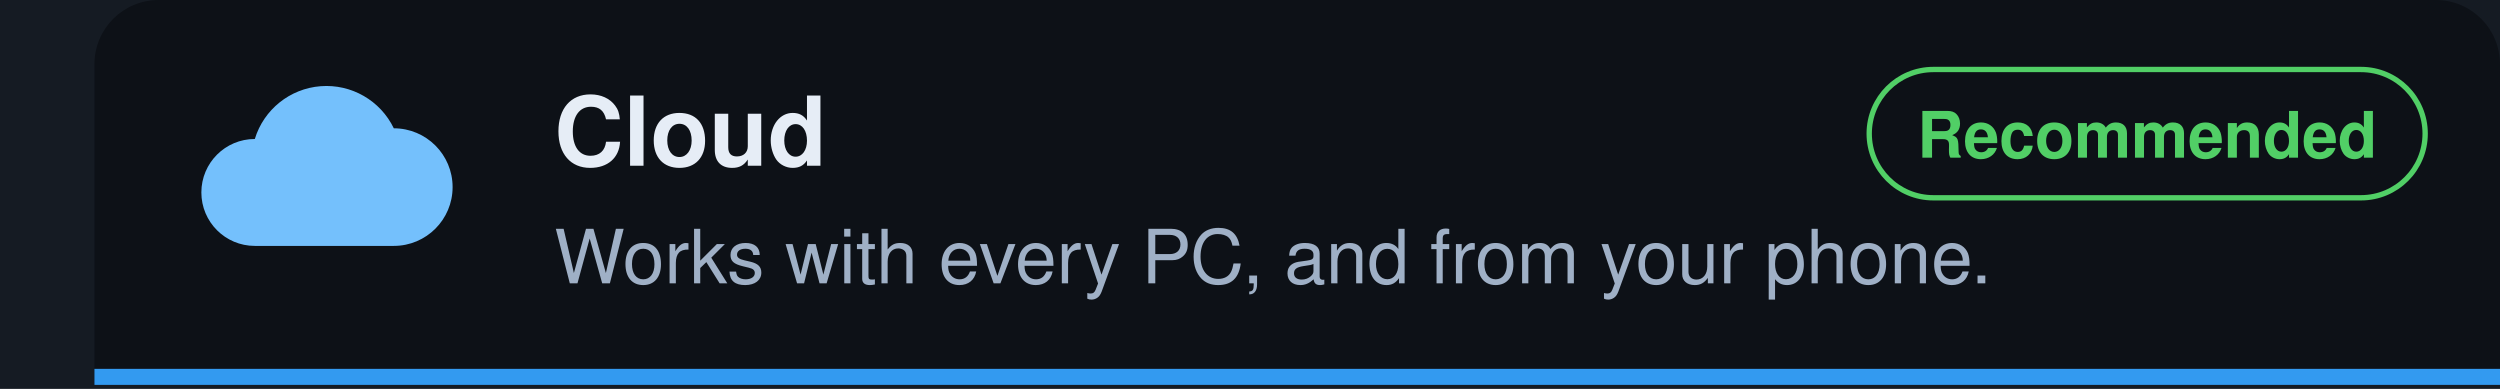
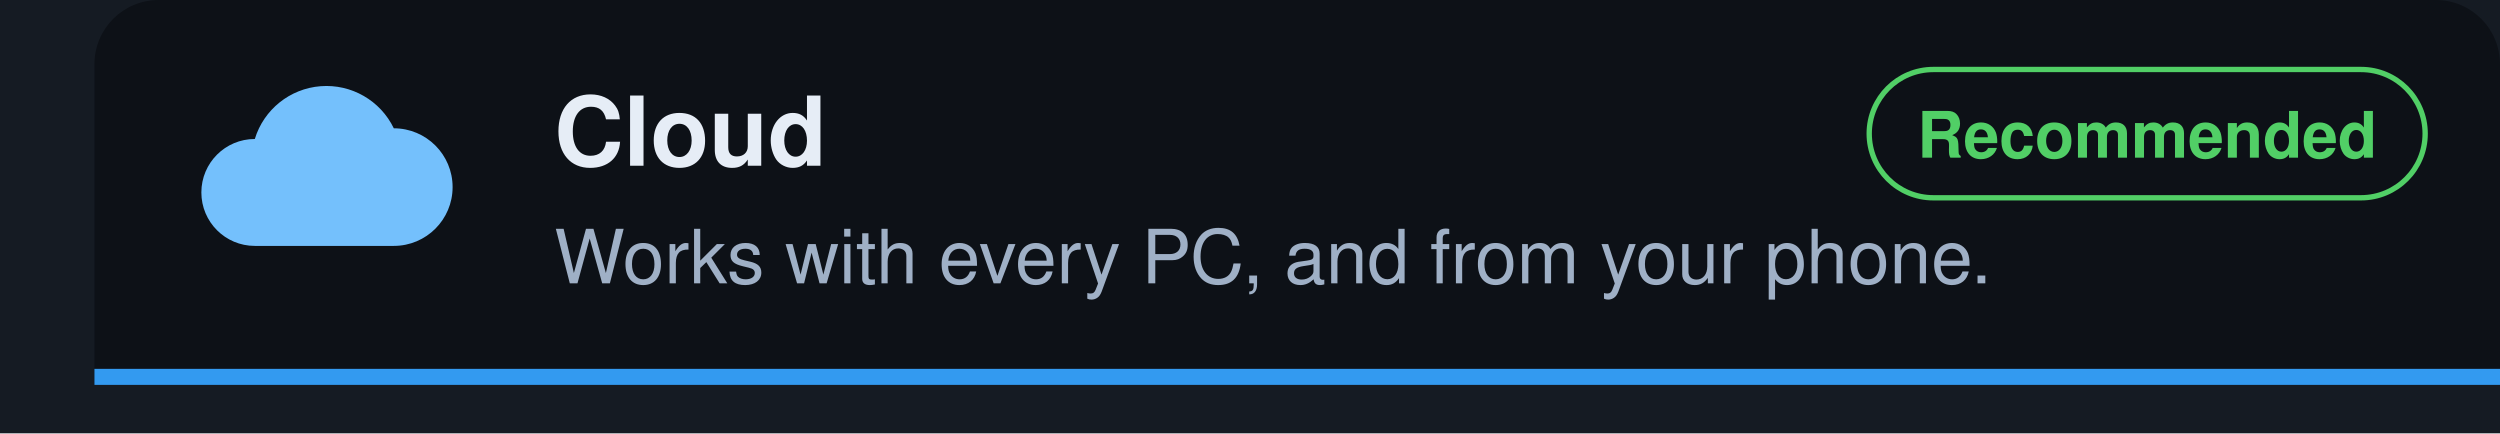
- <svg xmlns="http://www.w3.org/2000/svg" viewBox="0 0 450 70" width="450" height="70" role="img" aria-label="Cloud: works with every PC, and from your phone. Recommended.">
-   <rect width="450" height="70" fill="#151b23" />
+ <svg xmlns="http://www.w3.org/2000/svg" viewBox="0 0 450 78" width="450" height="78" role="img" aria-label="Cloud: works with every PC, and from your phone. Recommended.">
+   <rect width="450" height="78" fill="#151b23" />
  <g transform="translate(17,0) scale(0.96222)">
    <style>text{font-family:-apple-system,'Segoe UI',Helvetica,Arial,sans-serif}</style>
    <path d="M0 72V12A12 12 0 0 1 12 0H438A12 12 0 0 1 450 12V72z" fill="#0d1117" />
    <rect y="69" width="450" height="3" fill="#339af0" />
    <path d="M30 46a10 10 0 0 1 0-20 14 14 0 0 1 26-2 11 11 0 0 1 0 22z" fill="#74c0fc" />
    <text x="86" y="31" style="font-size:18px;font-weight:700;fill:#e6edf6">Cloud</text>
    <text x="86" y="53" style="font-size:14px;fill:#9fb0c6">Works with every PC, and from your phone.</text>
    <rect x="332" y="13" width="104" height="24" rx="12" fill="none" stroke="#51cf66" />
    <text x="384" y="29.500" text-anchor="middle" style="font-size:12px;font-weight:700;fill:#51cf66">Recommended</text>
  </g>
</svg>
